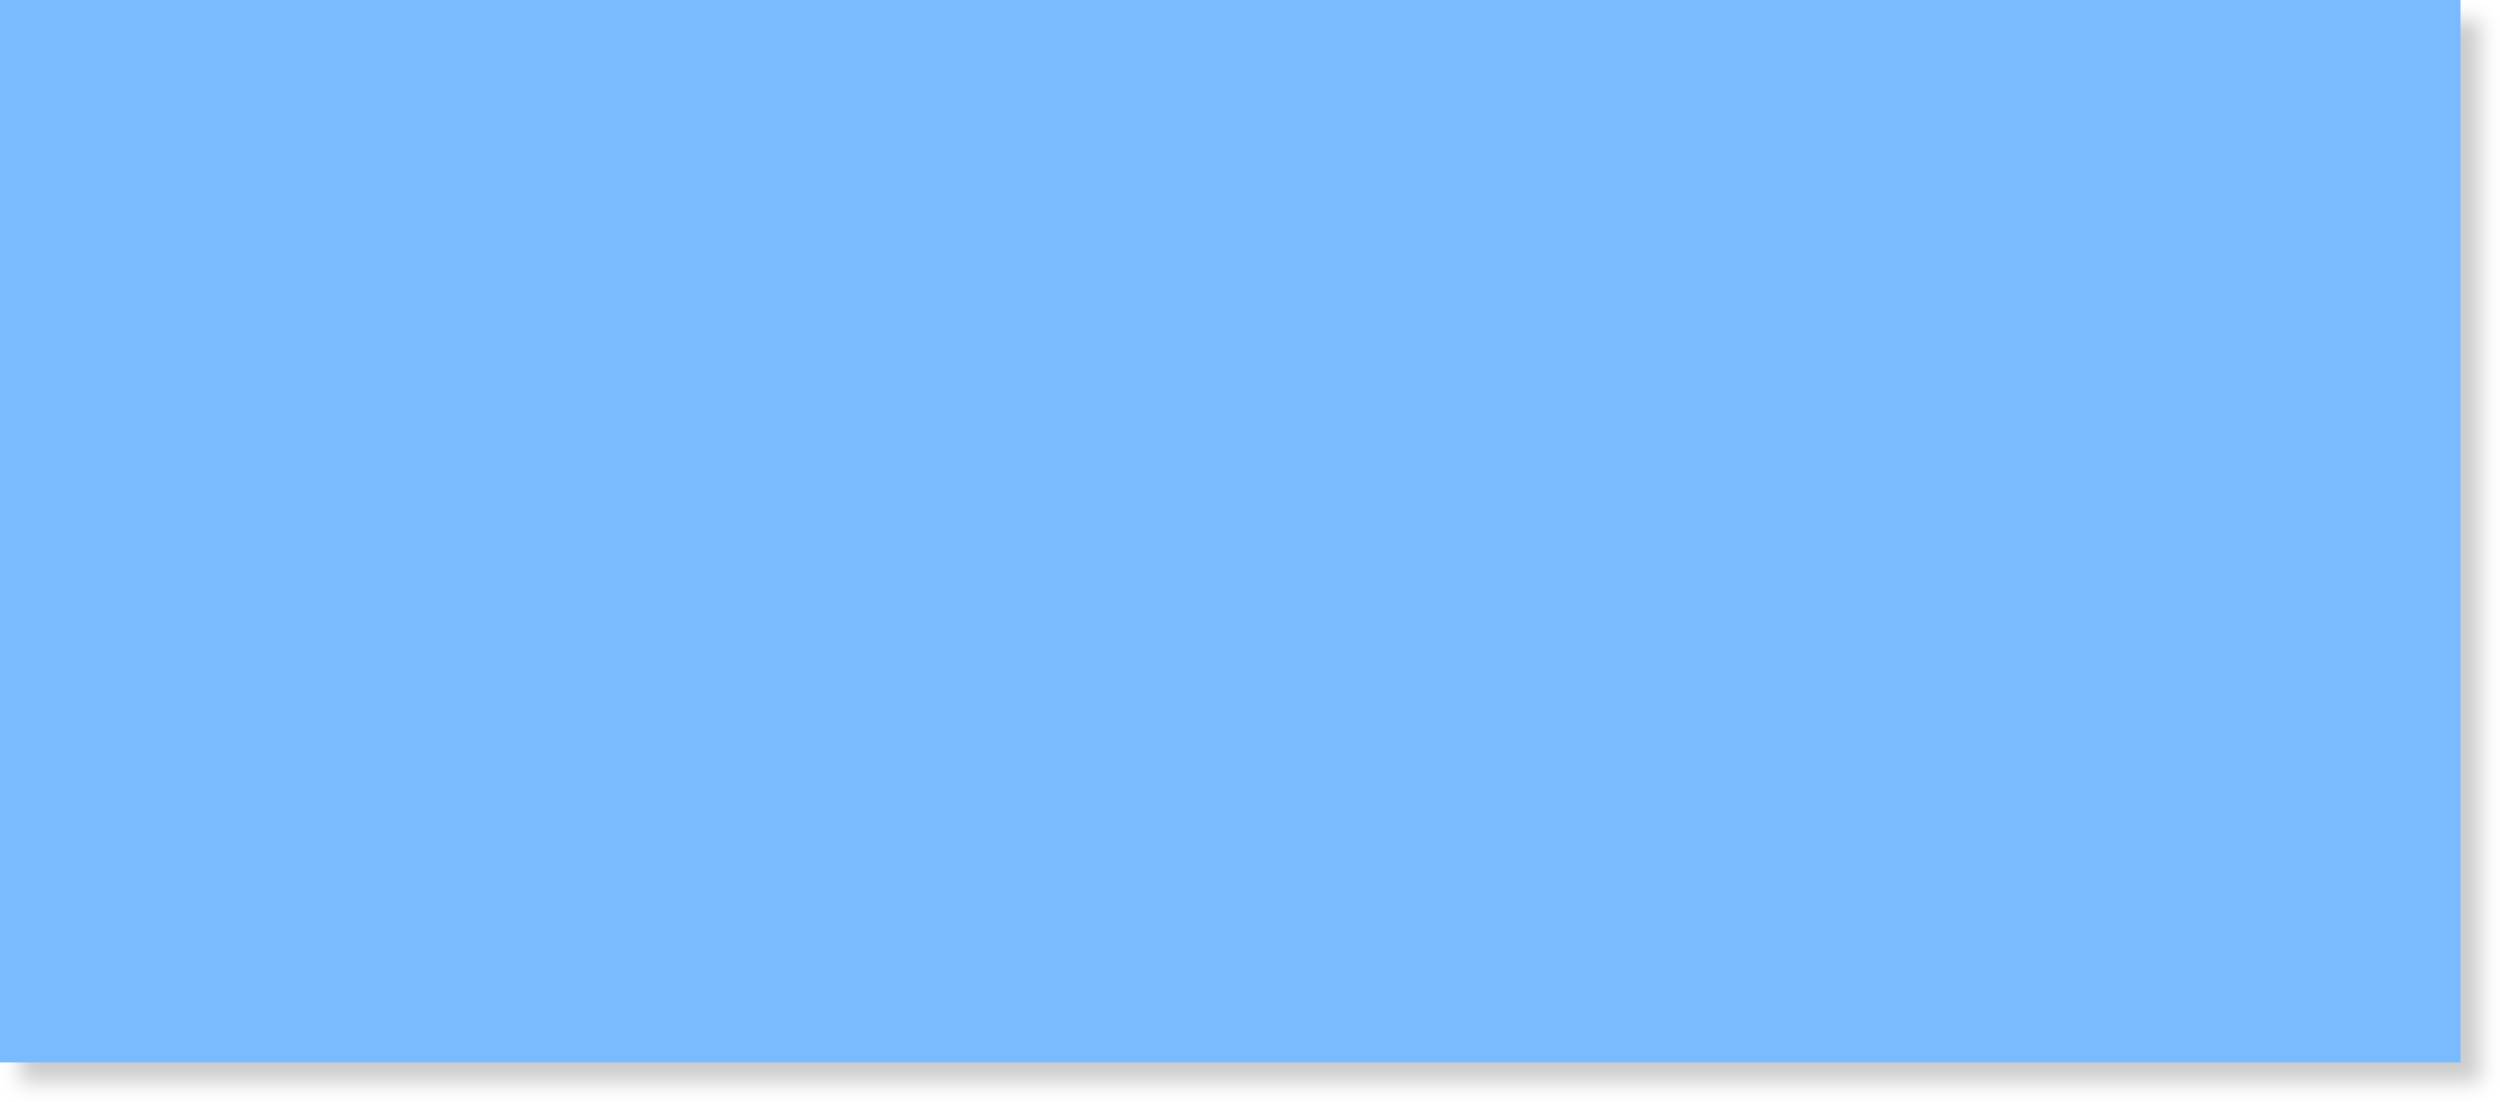
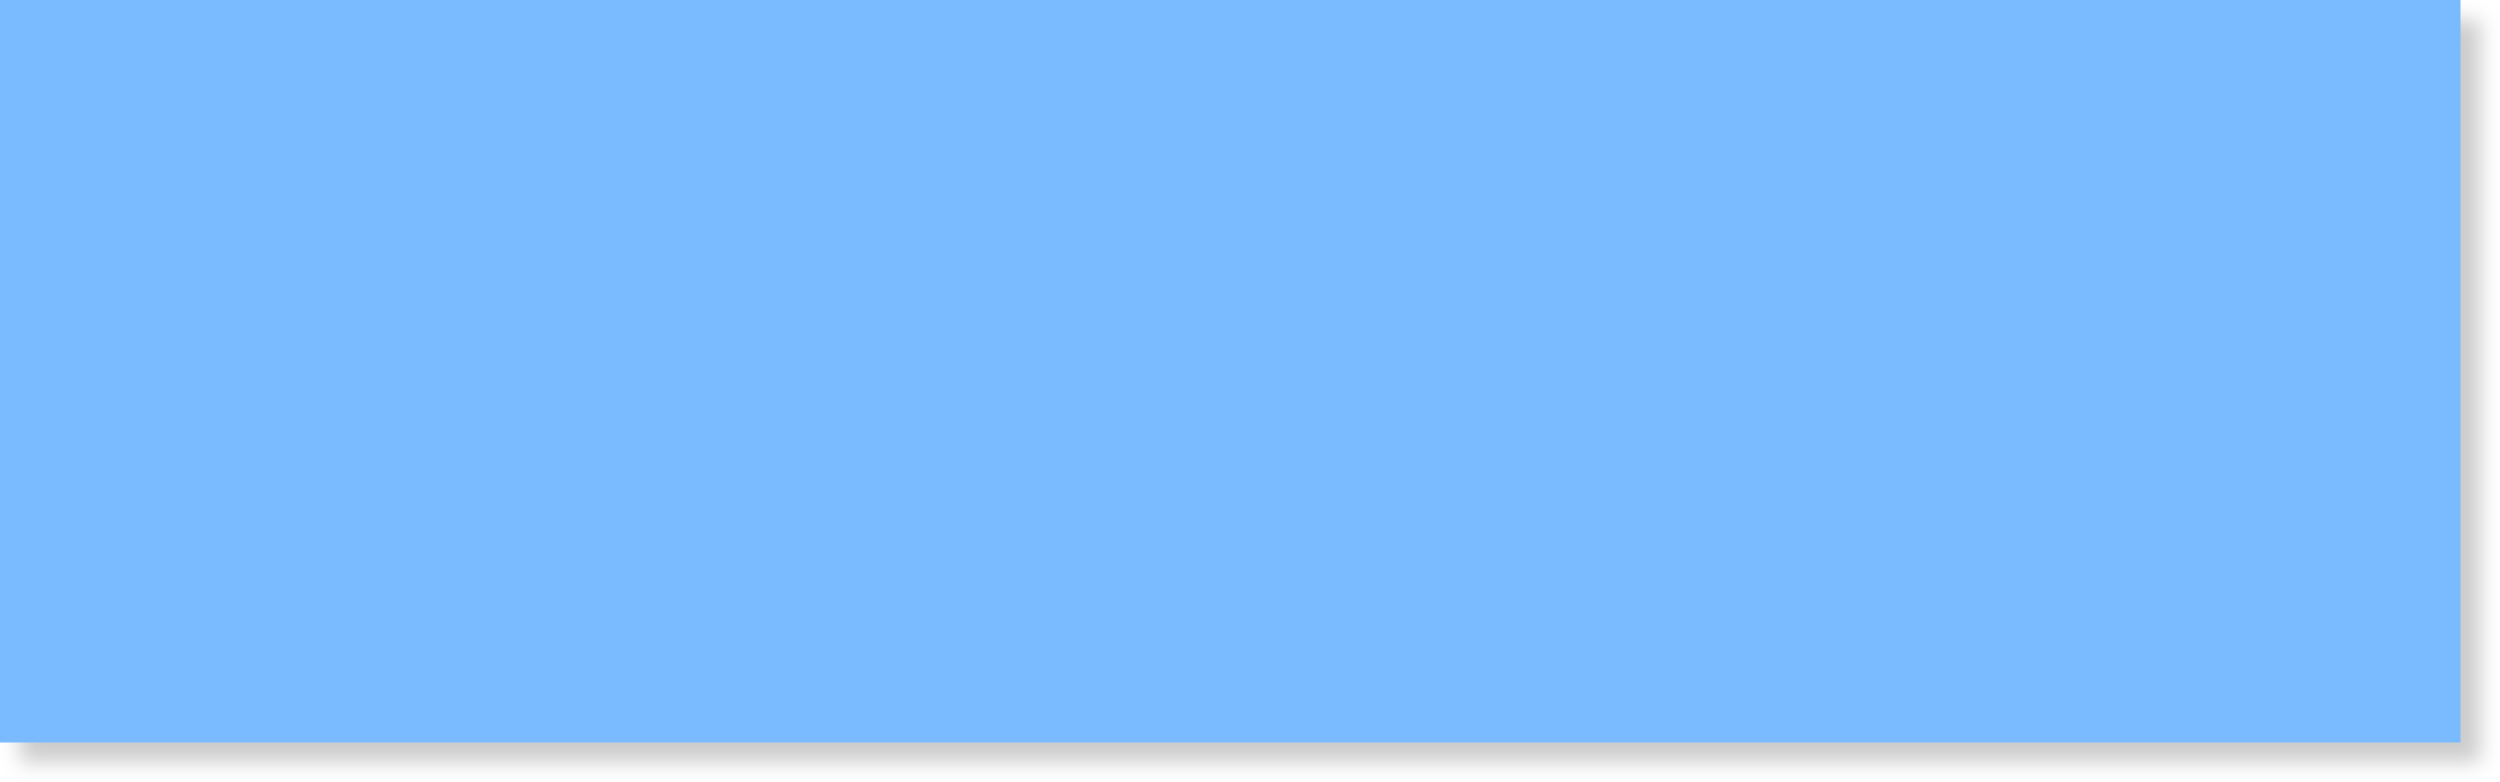
- <svg xmlns="http://www.w3.org/2000/svg" xmlns:xlink="http://www.w3.org/1999/xlink" version="1.1" width="633px" height="279px">
+ <svg xmlns="http://www.w3.org/2000/svg" xmlns:xlink="http://www.w3.org/1999/xlink" version="1.1" width="633px" height="198px">
  <defs>
-     <filter x="3194px" y="649px" width="633px" height="279px" filterUnits="userSpaceOnUse" id="filter3">
+     <filter x="3194px" y="649px" width="633px" height="198px" filterUnits="userSpaceOnUse" id="filter185">
      <feOffset dx="5" dy="5" in="SourceAlpha" result="shadowOffsetInner" />
      <feGaussianBlur stdDeviation="2.5" in="shadowOffsetInner" result="shadowGaussian" />
      <feComposite in2="shadowGaussian" operator="atop" in="SourceAlpha" result="shadowComposite" />
      <feColorMatrix type="matrix" values="0 0 0 0 0  0 0 0 0 0  0 0 0 0 0  0 0 0 0.2 0  " in="shadowComposite" />
    </filter>
-     <g id="widget4">
-       <path d="M 3194 649  L 3817 649  L 3817 918  L 3194 918  L 3194 649  Z " fill-rule="nonzero" fill="#7abbff" stroke="none" fill-opacity="0.996" />
+     <g id="widget186">
+       <path d="M 3194 649  L 3817 649  L 3817 837  L 3194 837  L 3194 649  Z " fill-rule="nonzero" fill="#7abbff" stroke="none" fill-opacity="0.996" />
    </g>
  </defs>
  <g transform="matrix(1 0 0 1 -3194 -649 )">
-     <use xlink:href="#widget4" filter="url(#filter3)" />
-     <use xlink:href="#widget4" />
+     <use xlink:href="#widget186" filter="url(#filter185)" />
+     <use xlink:href="#widget186" />
  </g>
</svg>
